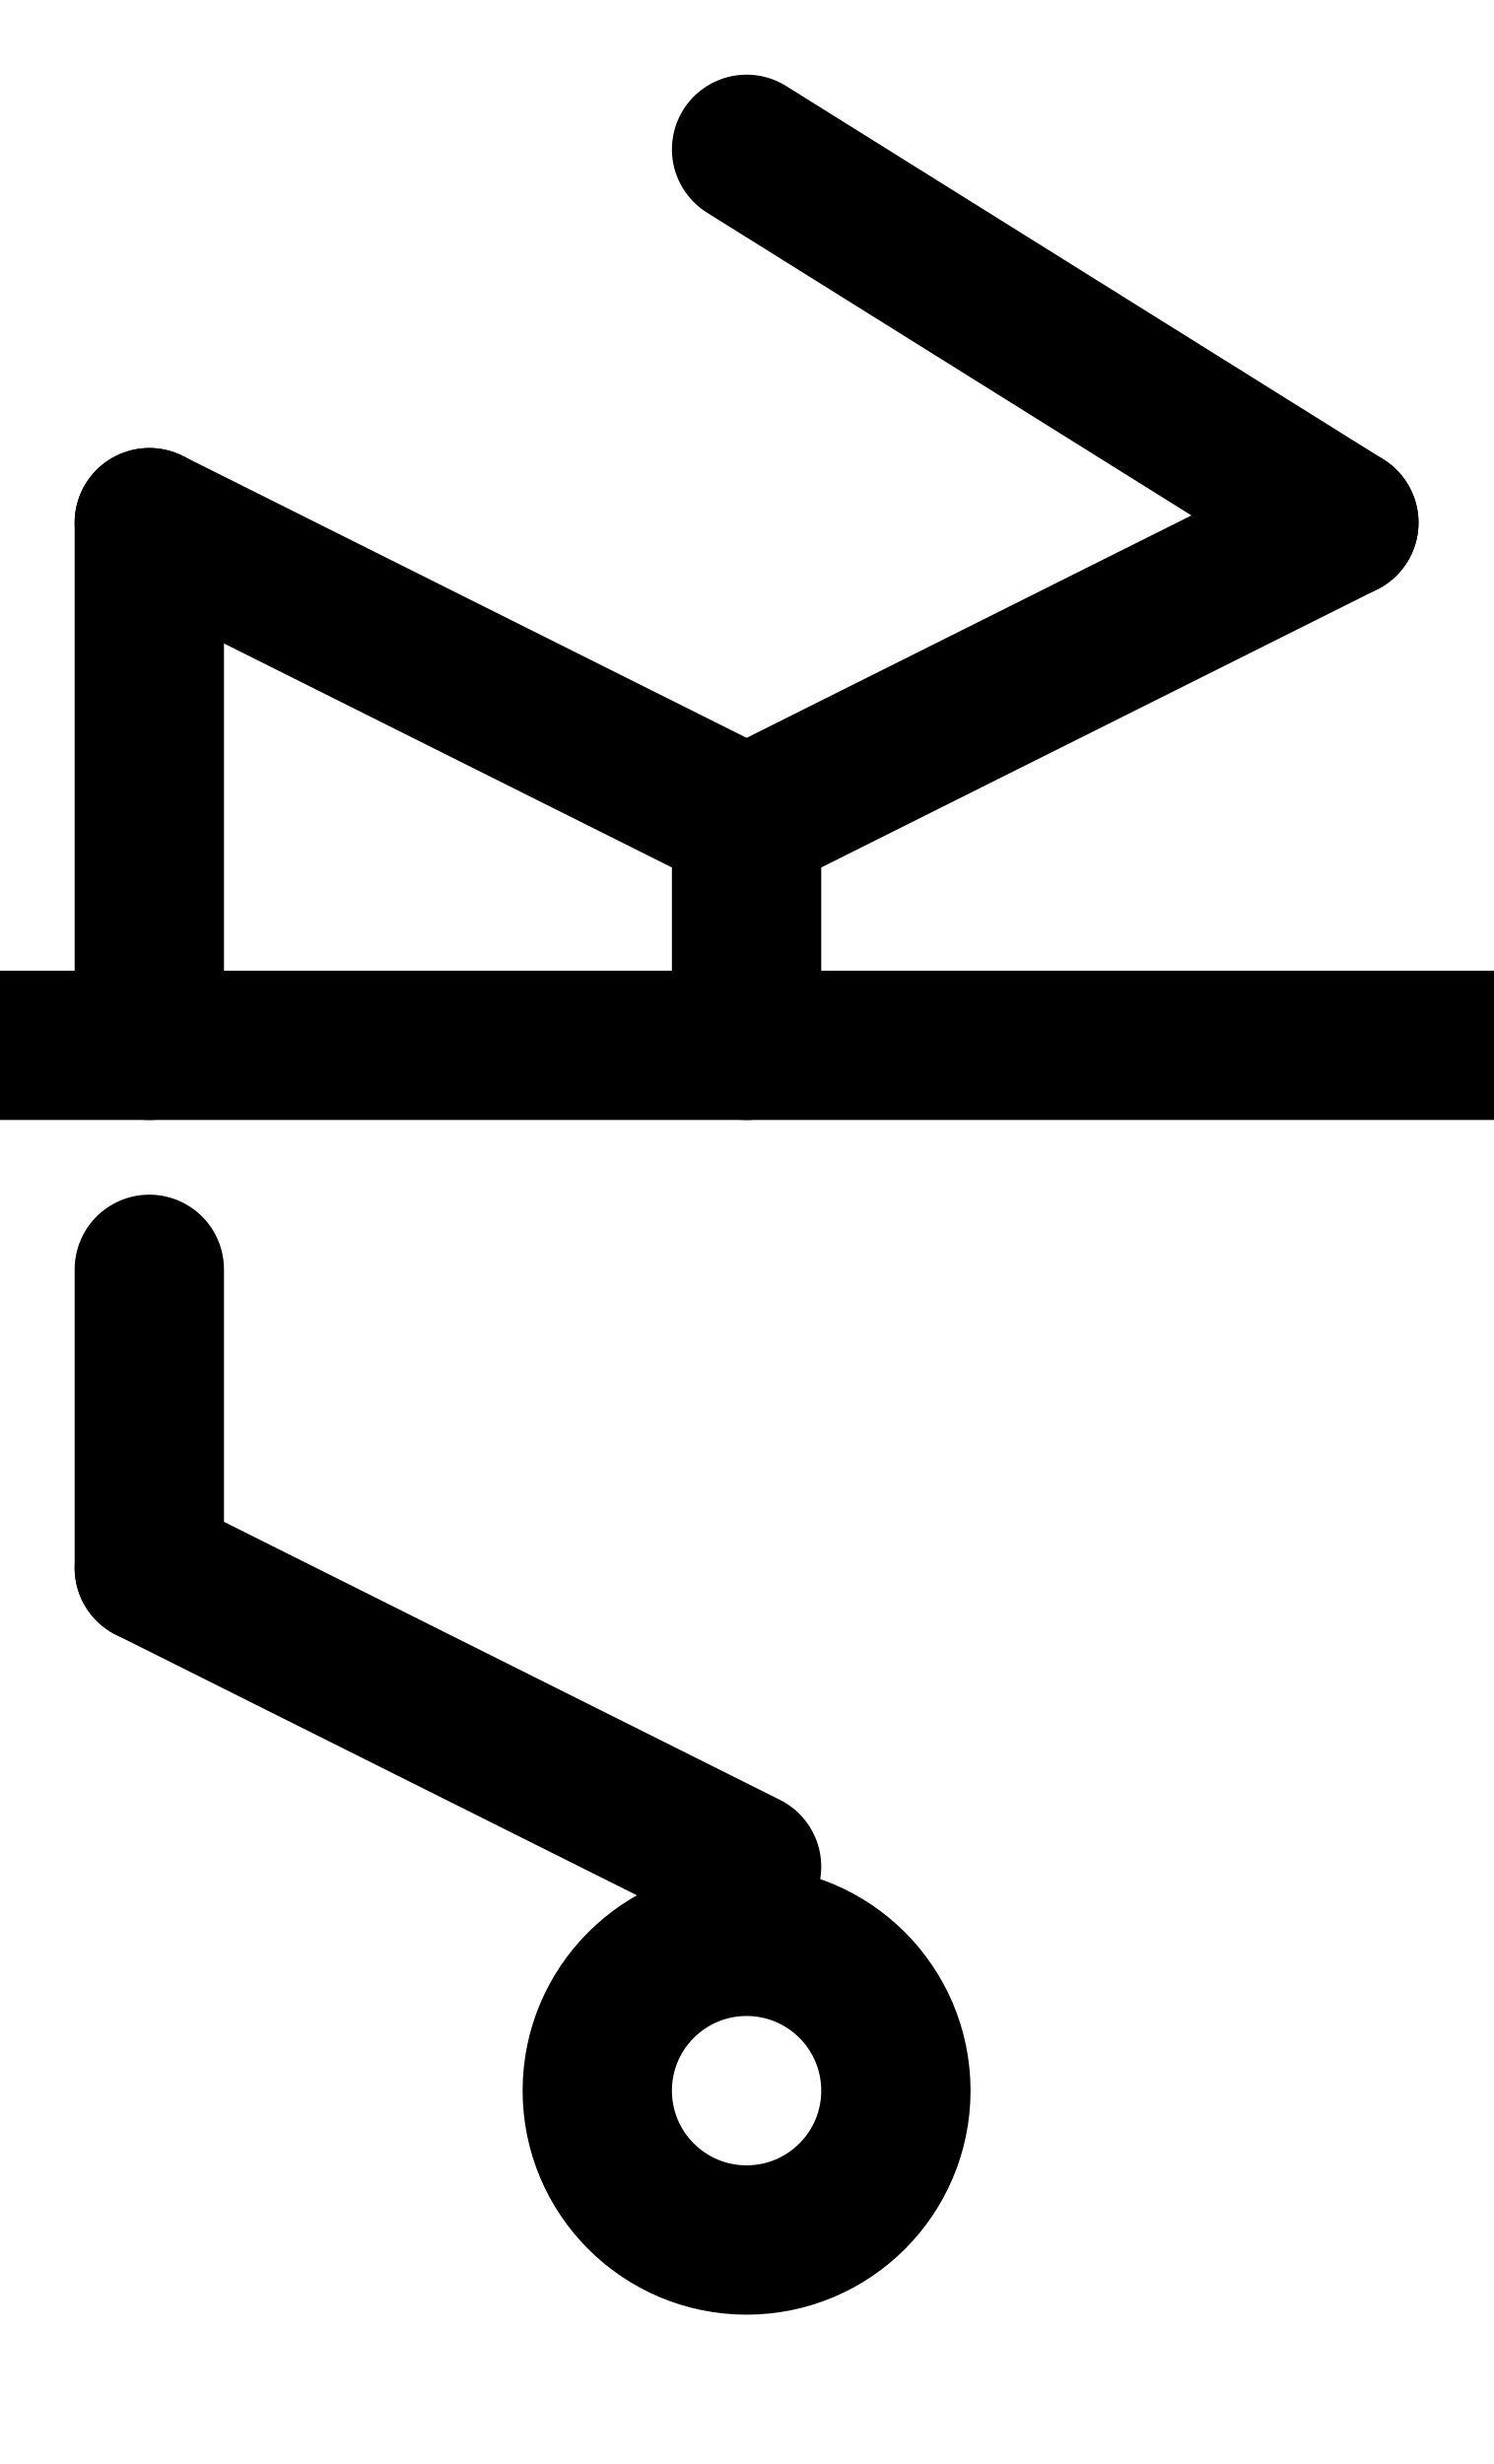
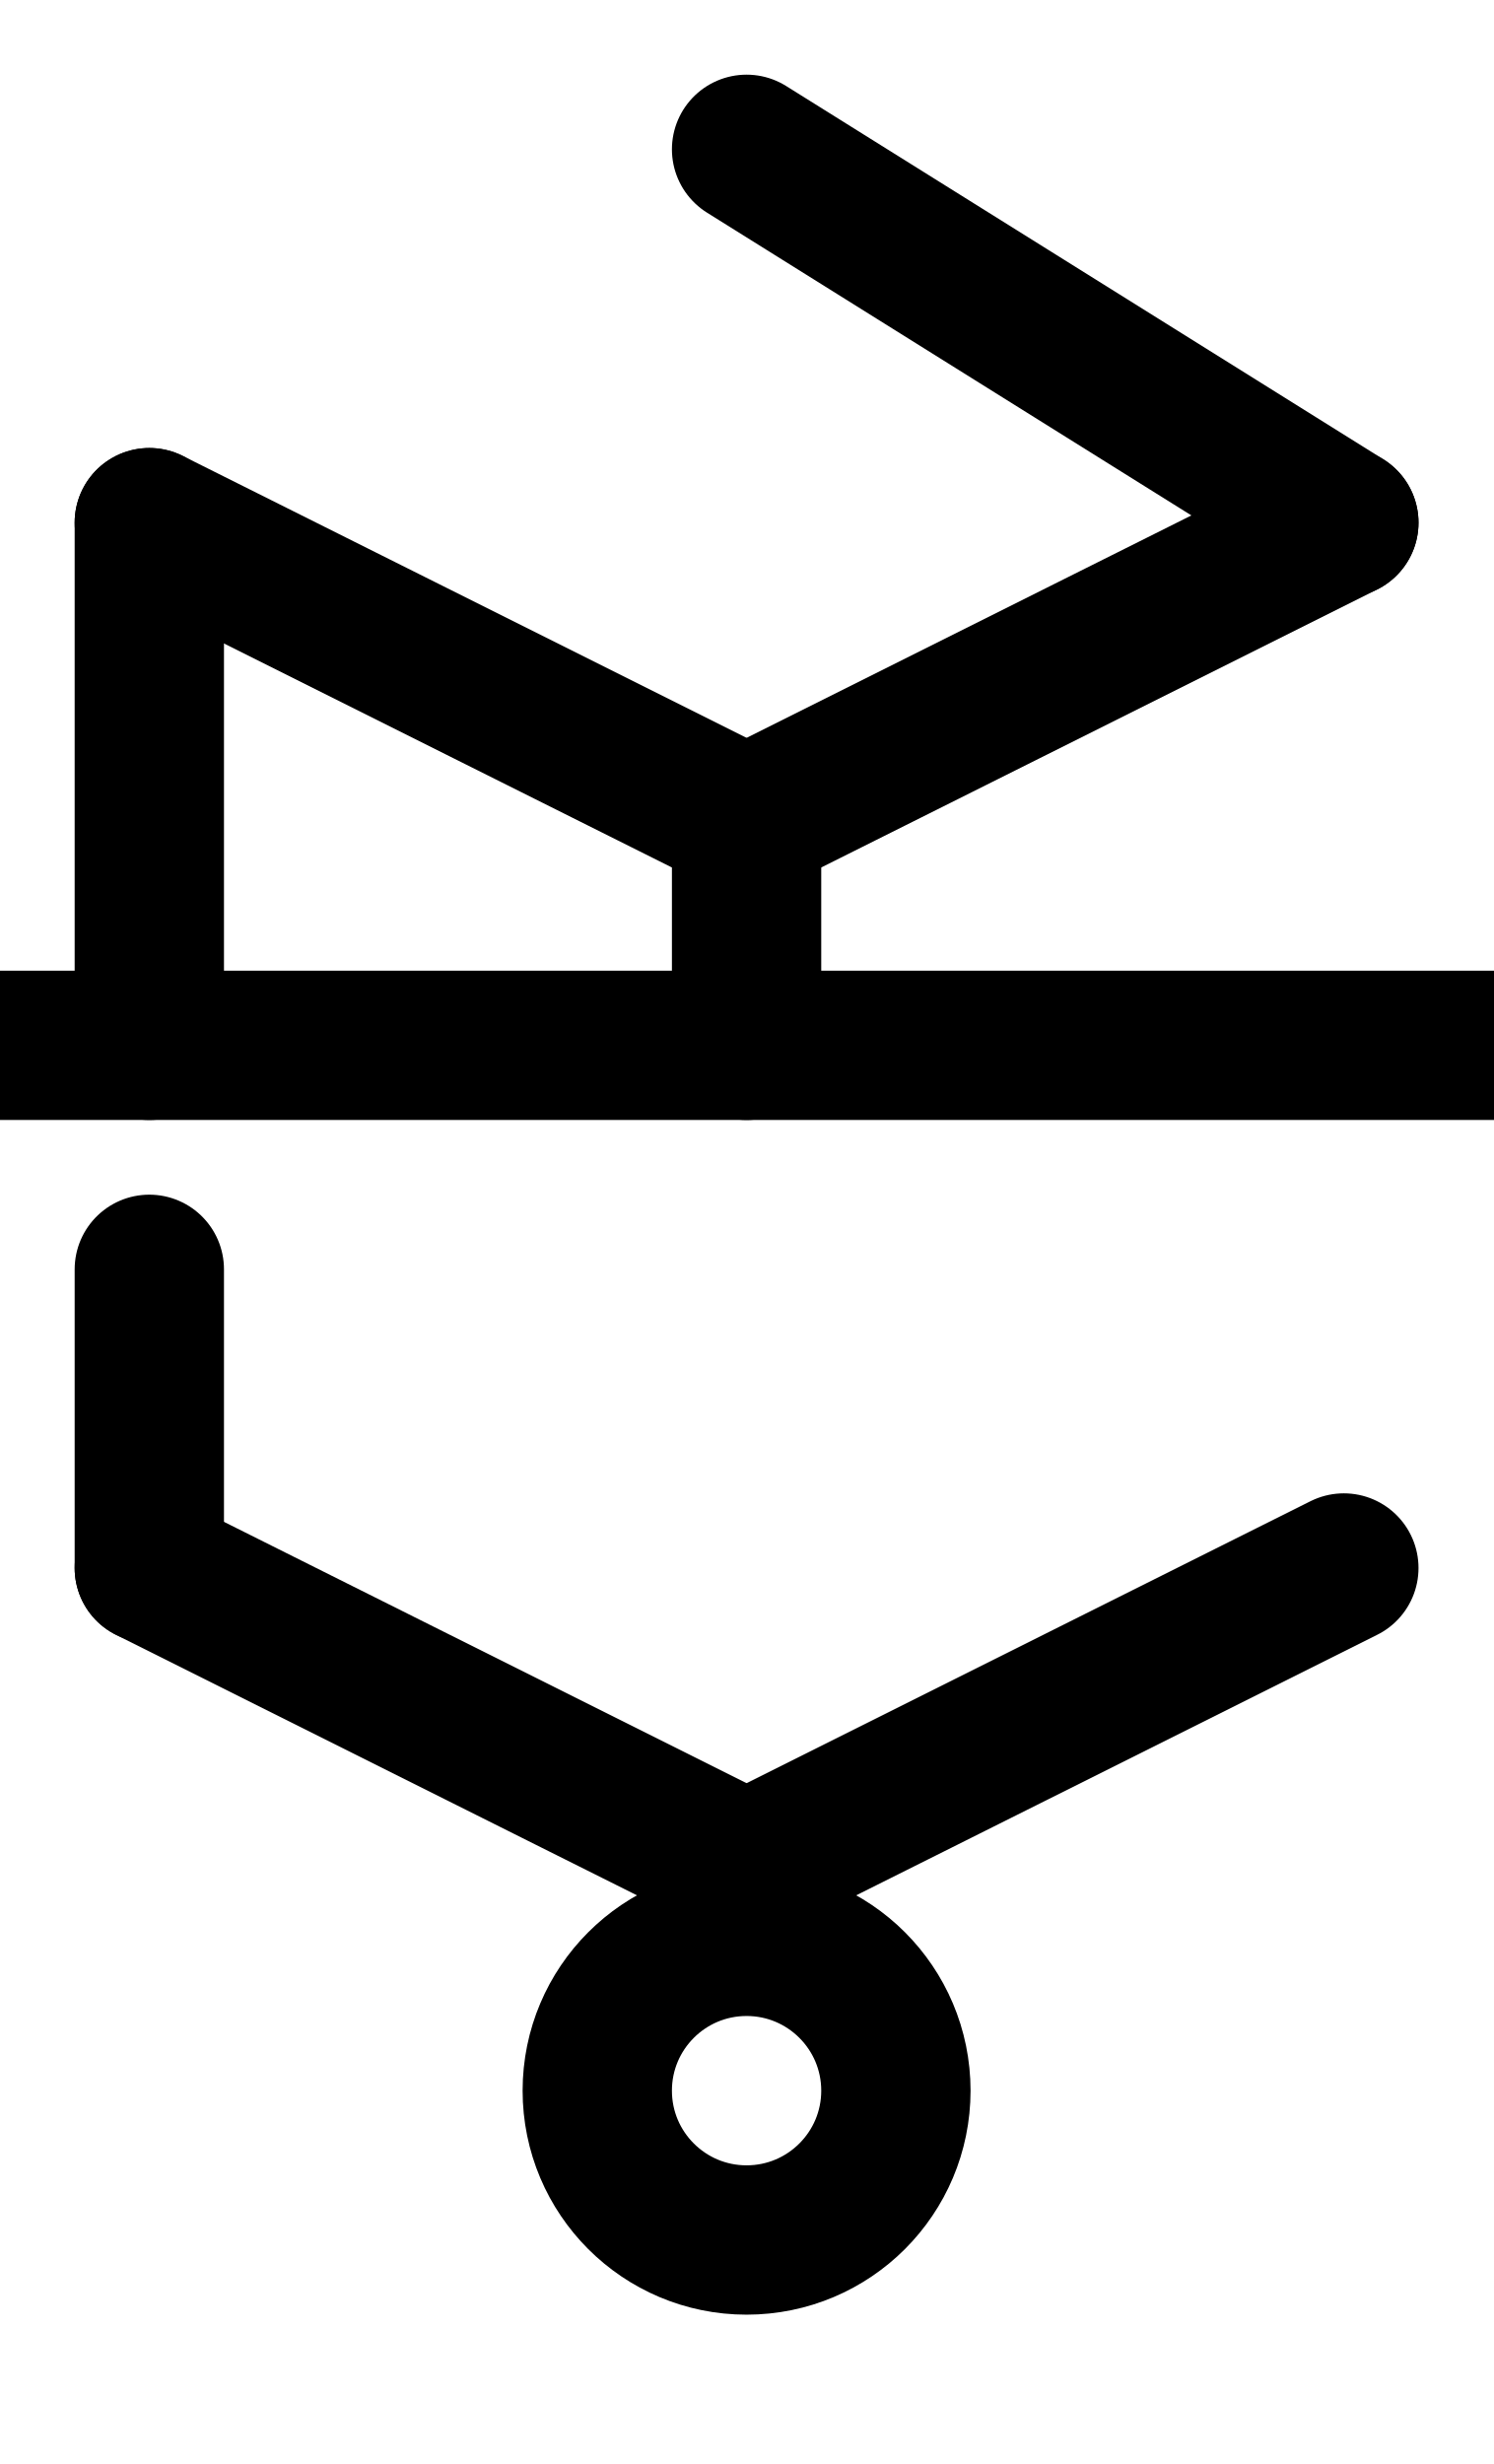
<svg xmlns="http://www.w3.org/2000/svg" viewBox="0 0 100 165">
  <g stroke-width="10" stroke="black" stroke-linecap="round">
    <line id="1" x1="50" y1="10" x2="90" y2="35" />
+     <line id="3" x1="50" y1="125" x2="90" y2="105" />
    <line id="4" x1="10" y1="105" x2="50" y2="125" />
    <line id="5" x1="10" y1="105" x2="10" y2="85" />
    <line id="5b" x1="10" y1="35" x2="10" y2="70" />
    <line id="8" x1="50" y1="55" x2="90" y2="35" />
    <line id="7b" x1="50" y1="55" x2="50" y2="70" />
    <line id="12" x1="10" y1="35" x2="50" y2="55" />
    <line id="13" x1="0" y1="70" x2="100" y2="70" />
    <circle cx="50" cy="140" r="10" fill="transparent" />
  </g>
</svg>
